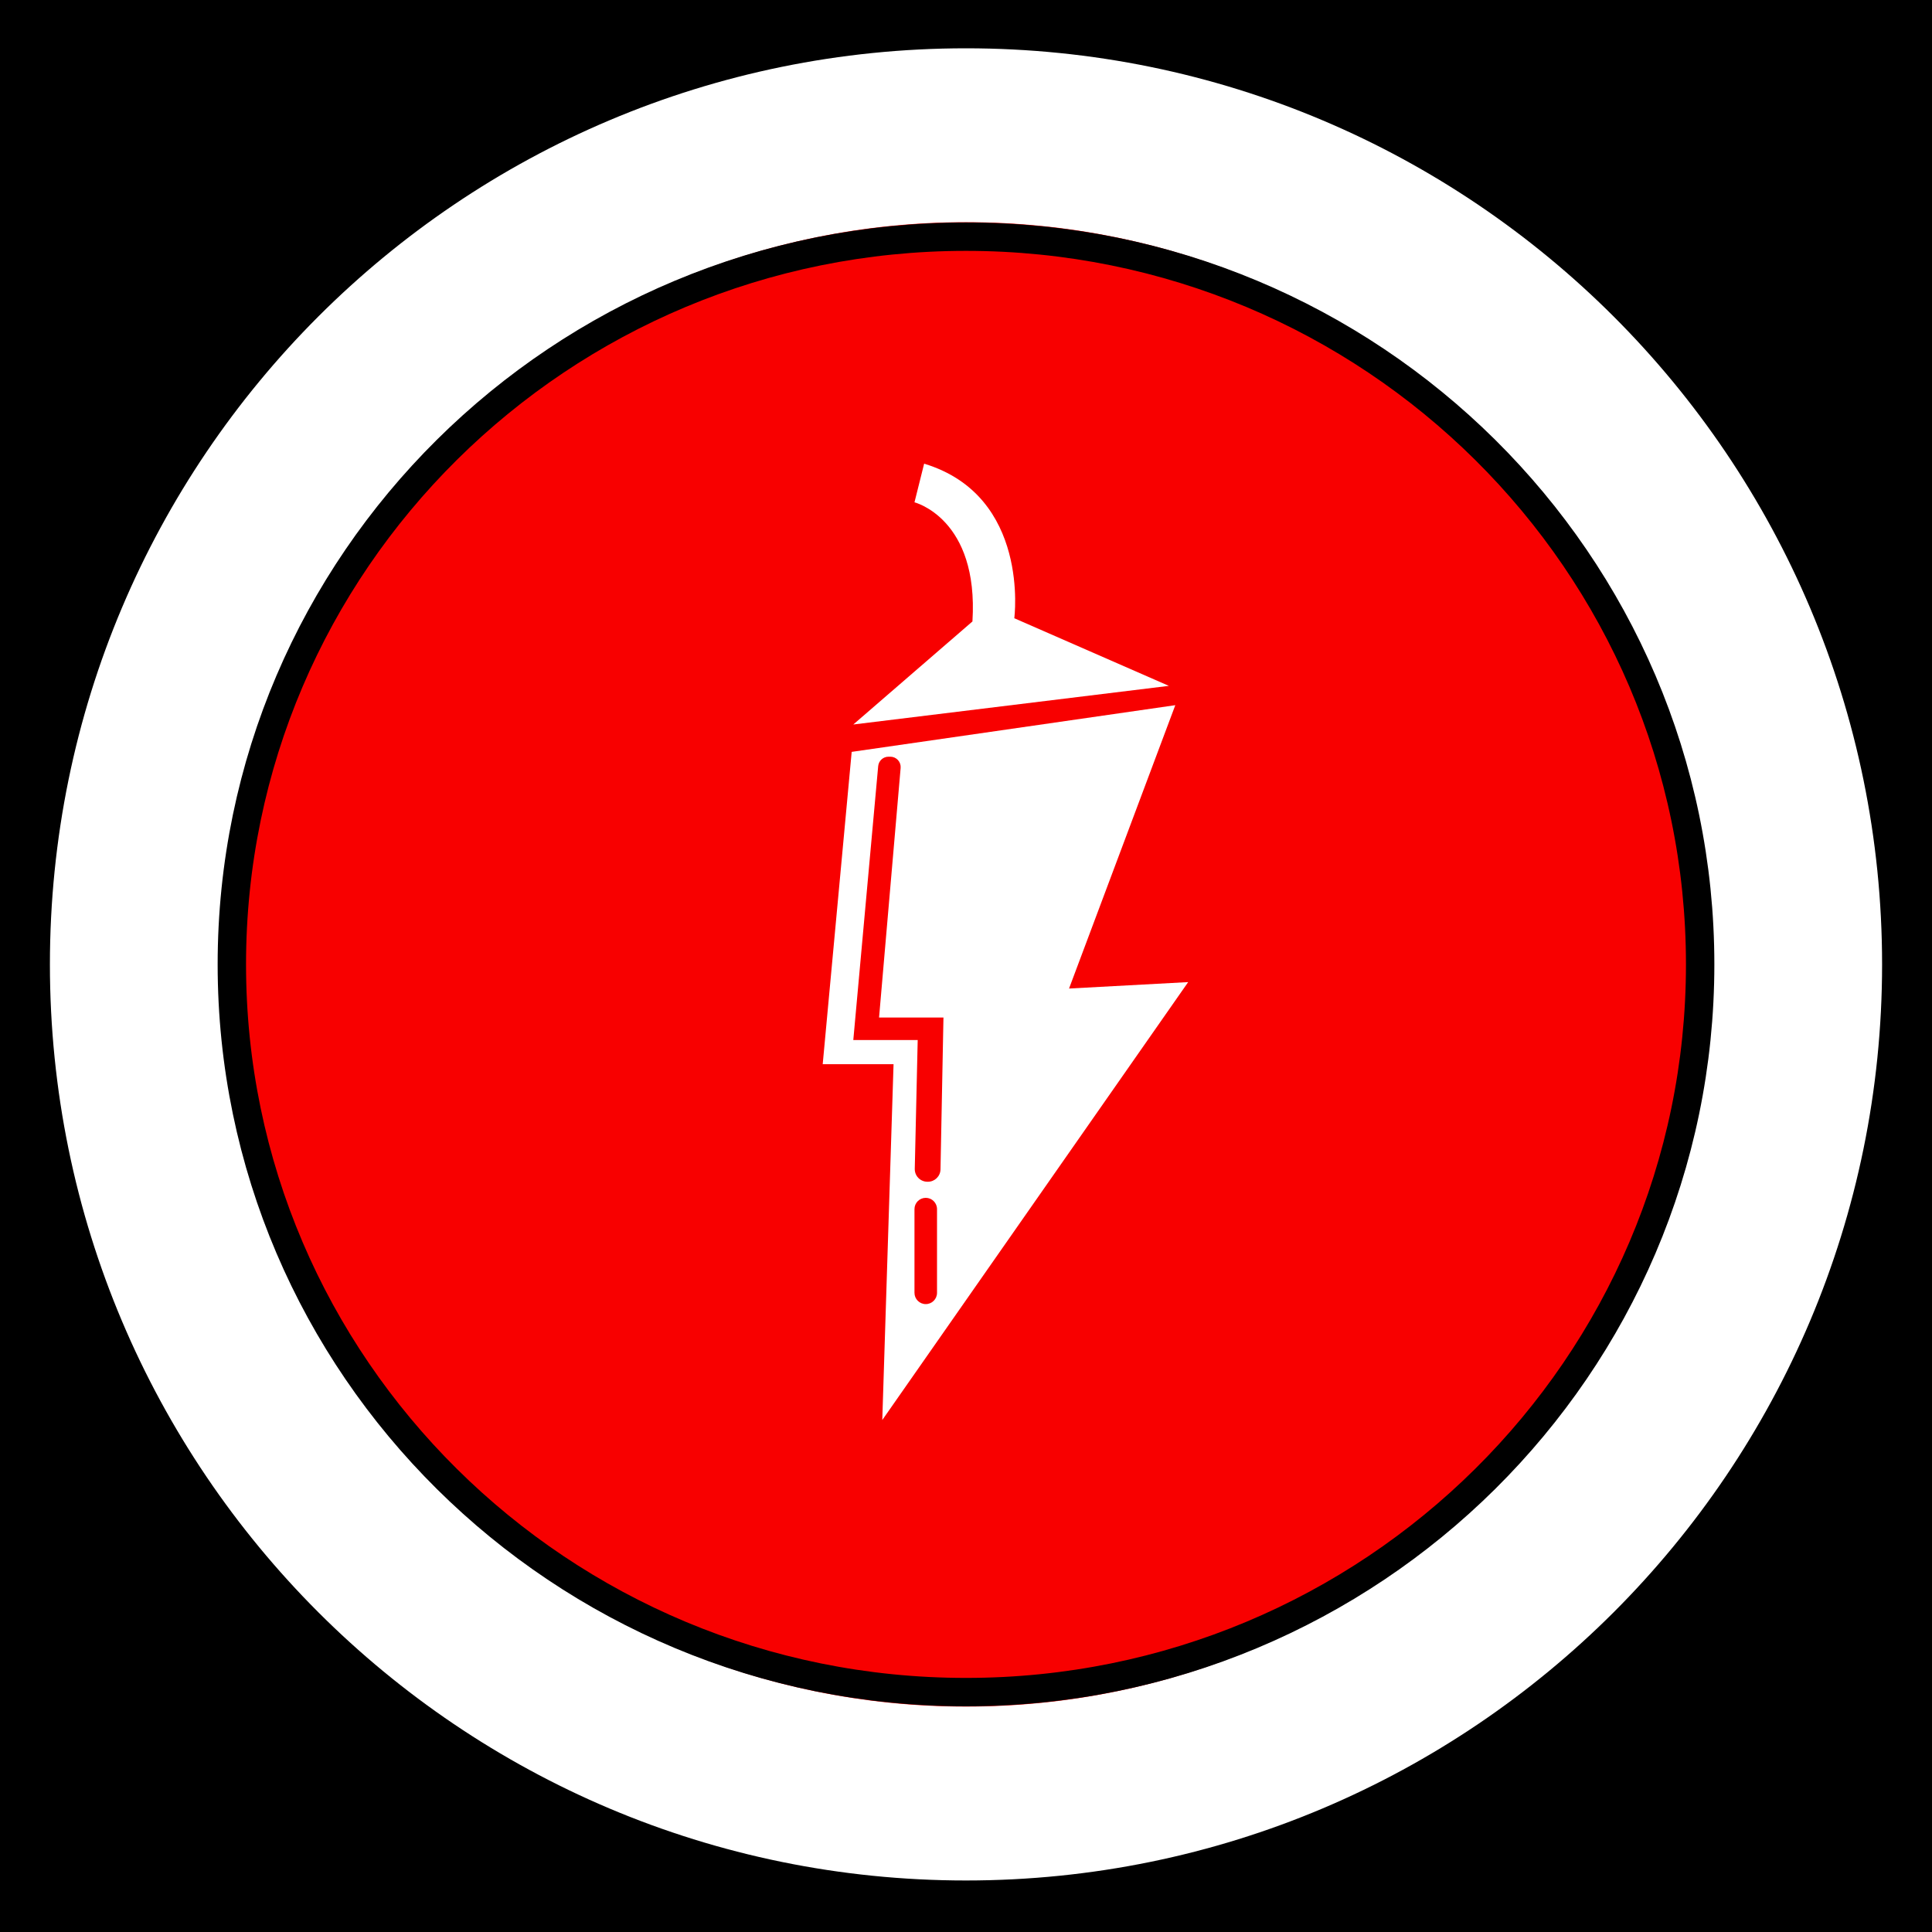
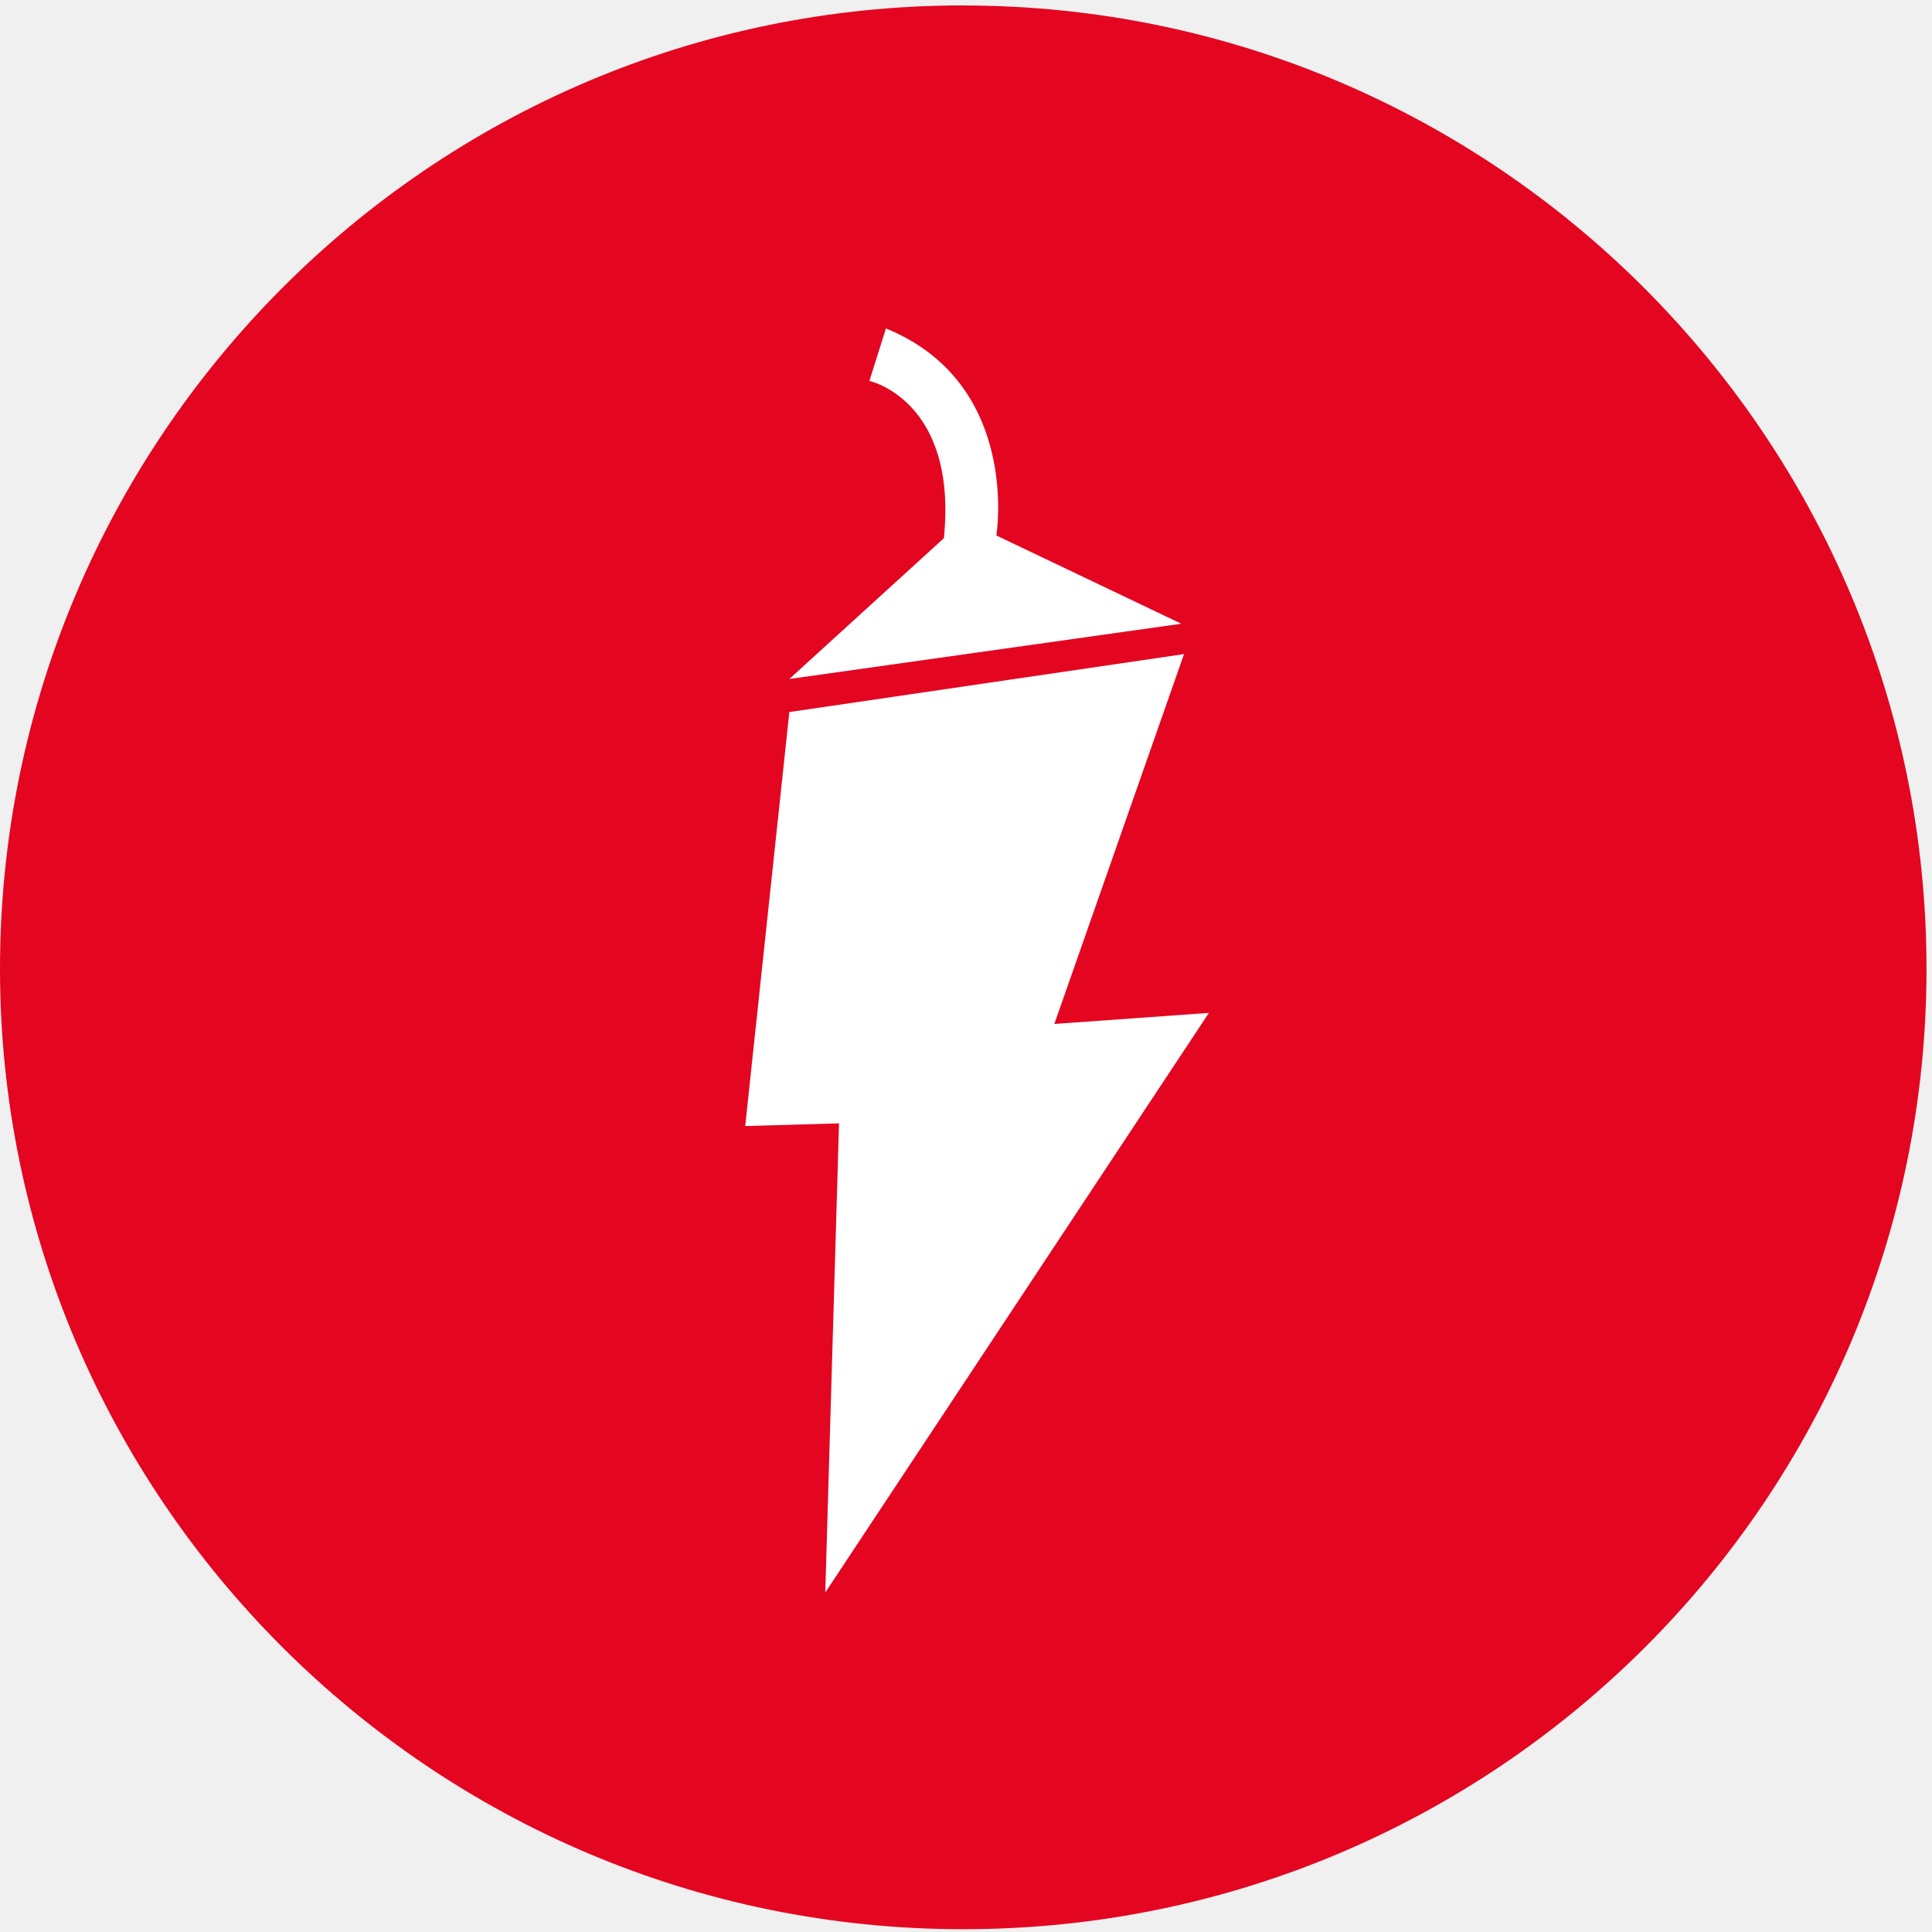
- <svg xmlns="http://www.w3.org/2000/svg" viewBox="0 0 600 600" width="2500" height="2500">
-   <path d="M0 0h600v600H0z" />
-   <circle cx="300" cy="299.5" r="257.5" fill="#f80000" stroke="#fff" stroke-width="54" stroke-miterlimit="10" />
-   <path d="M265 225l98-12-48-21s5-38-28-48l-3 12s20 5 18 37" fill="#fff" />
-   <ellipse cx="300" cy="299.5" rx="228" ry="226" fill="none" stroke="#000" stroke-width="8.815" stroke-miterlimit="10" />
-   <path d="M369 305l-37 2 33-88-100.5 14.5-9 97h22L274 441zm-78 96.5a3.5 3.5 0 0 1-7 0v-26a3.5 3.5 0 0 1 7 0zM265 323l7.73-85.08a3.22 3.22 0 0 1 3.2-2.92h.57a3.21 3.21 0 0 1 3.2 3.49L273 316h20l-.92 47.17a3.91 3.91 0 0 1-3.91 3.83H288a3.92 3.92 0 0 1-3.91-4l.91-40z" fill="#fff" />
+ <svg xmlns="http://www.w3.org/2000/svg" width="25" height="25">
+   <g fill-rule="nonzero" fill="none">
+     <path d="M12.464.071c6.893 0 12.465 5.608 12.465 12.465s-5.572 12.428-12.465 12.428S0 19.357 0 12.536C0 5.714 5.536.07 12.464.07z" fill="#E40521" />
+     <g fill="#FFF">
+       <path d="M15.643 13.107l-2 .143 1.678-4.786-5.107.75-.571 5.357 1.214-.035-.178 6.071zM10.214 8.786l5.072-.715-2.393-1.142s.321-1.965-1.429-2.679l-.214.679s1.143.25.964 2.035l-2 1.822z" />
+     </g>
+   </g>
</svg>
